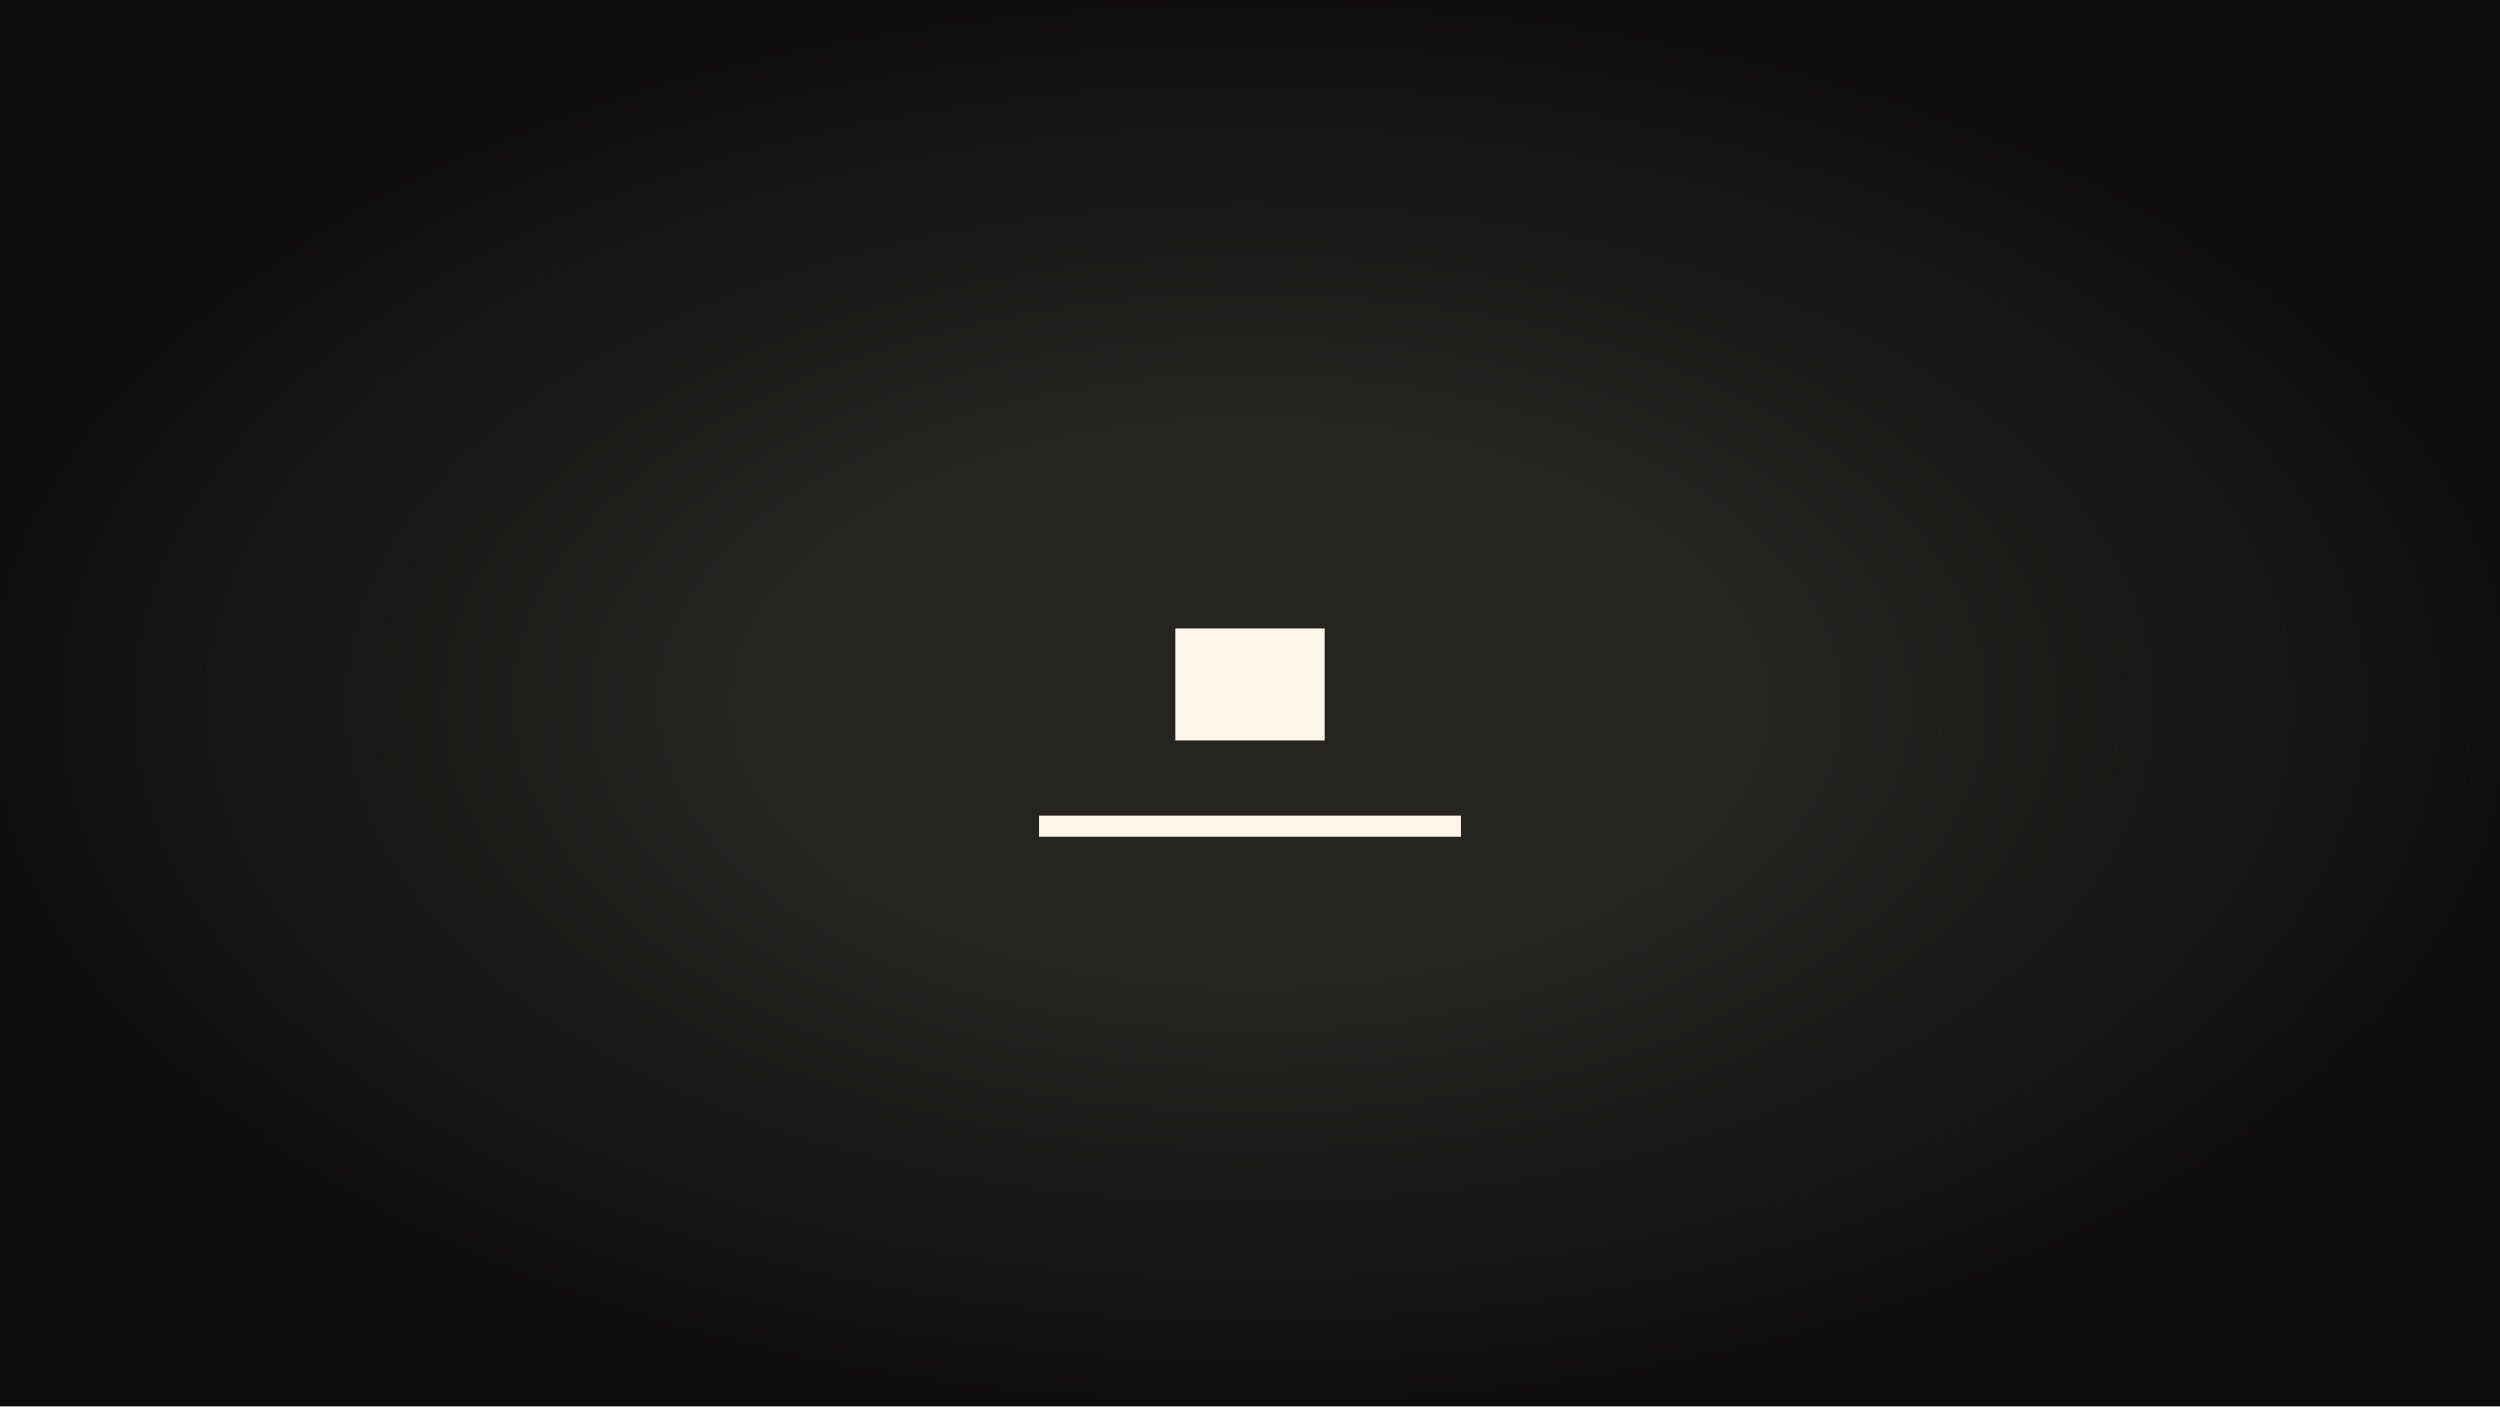
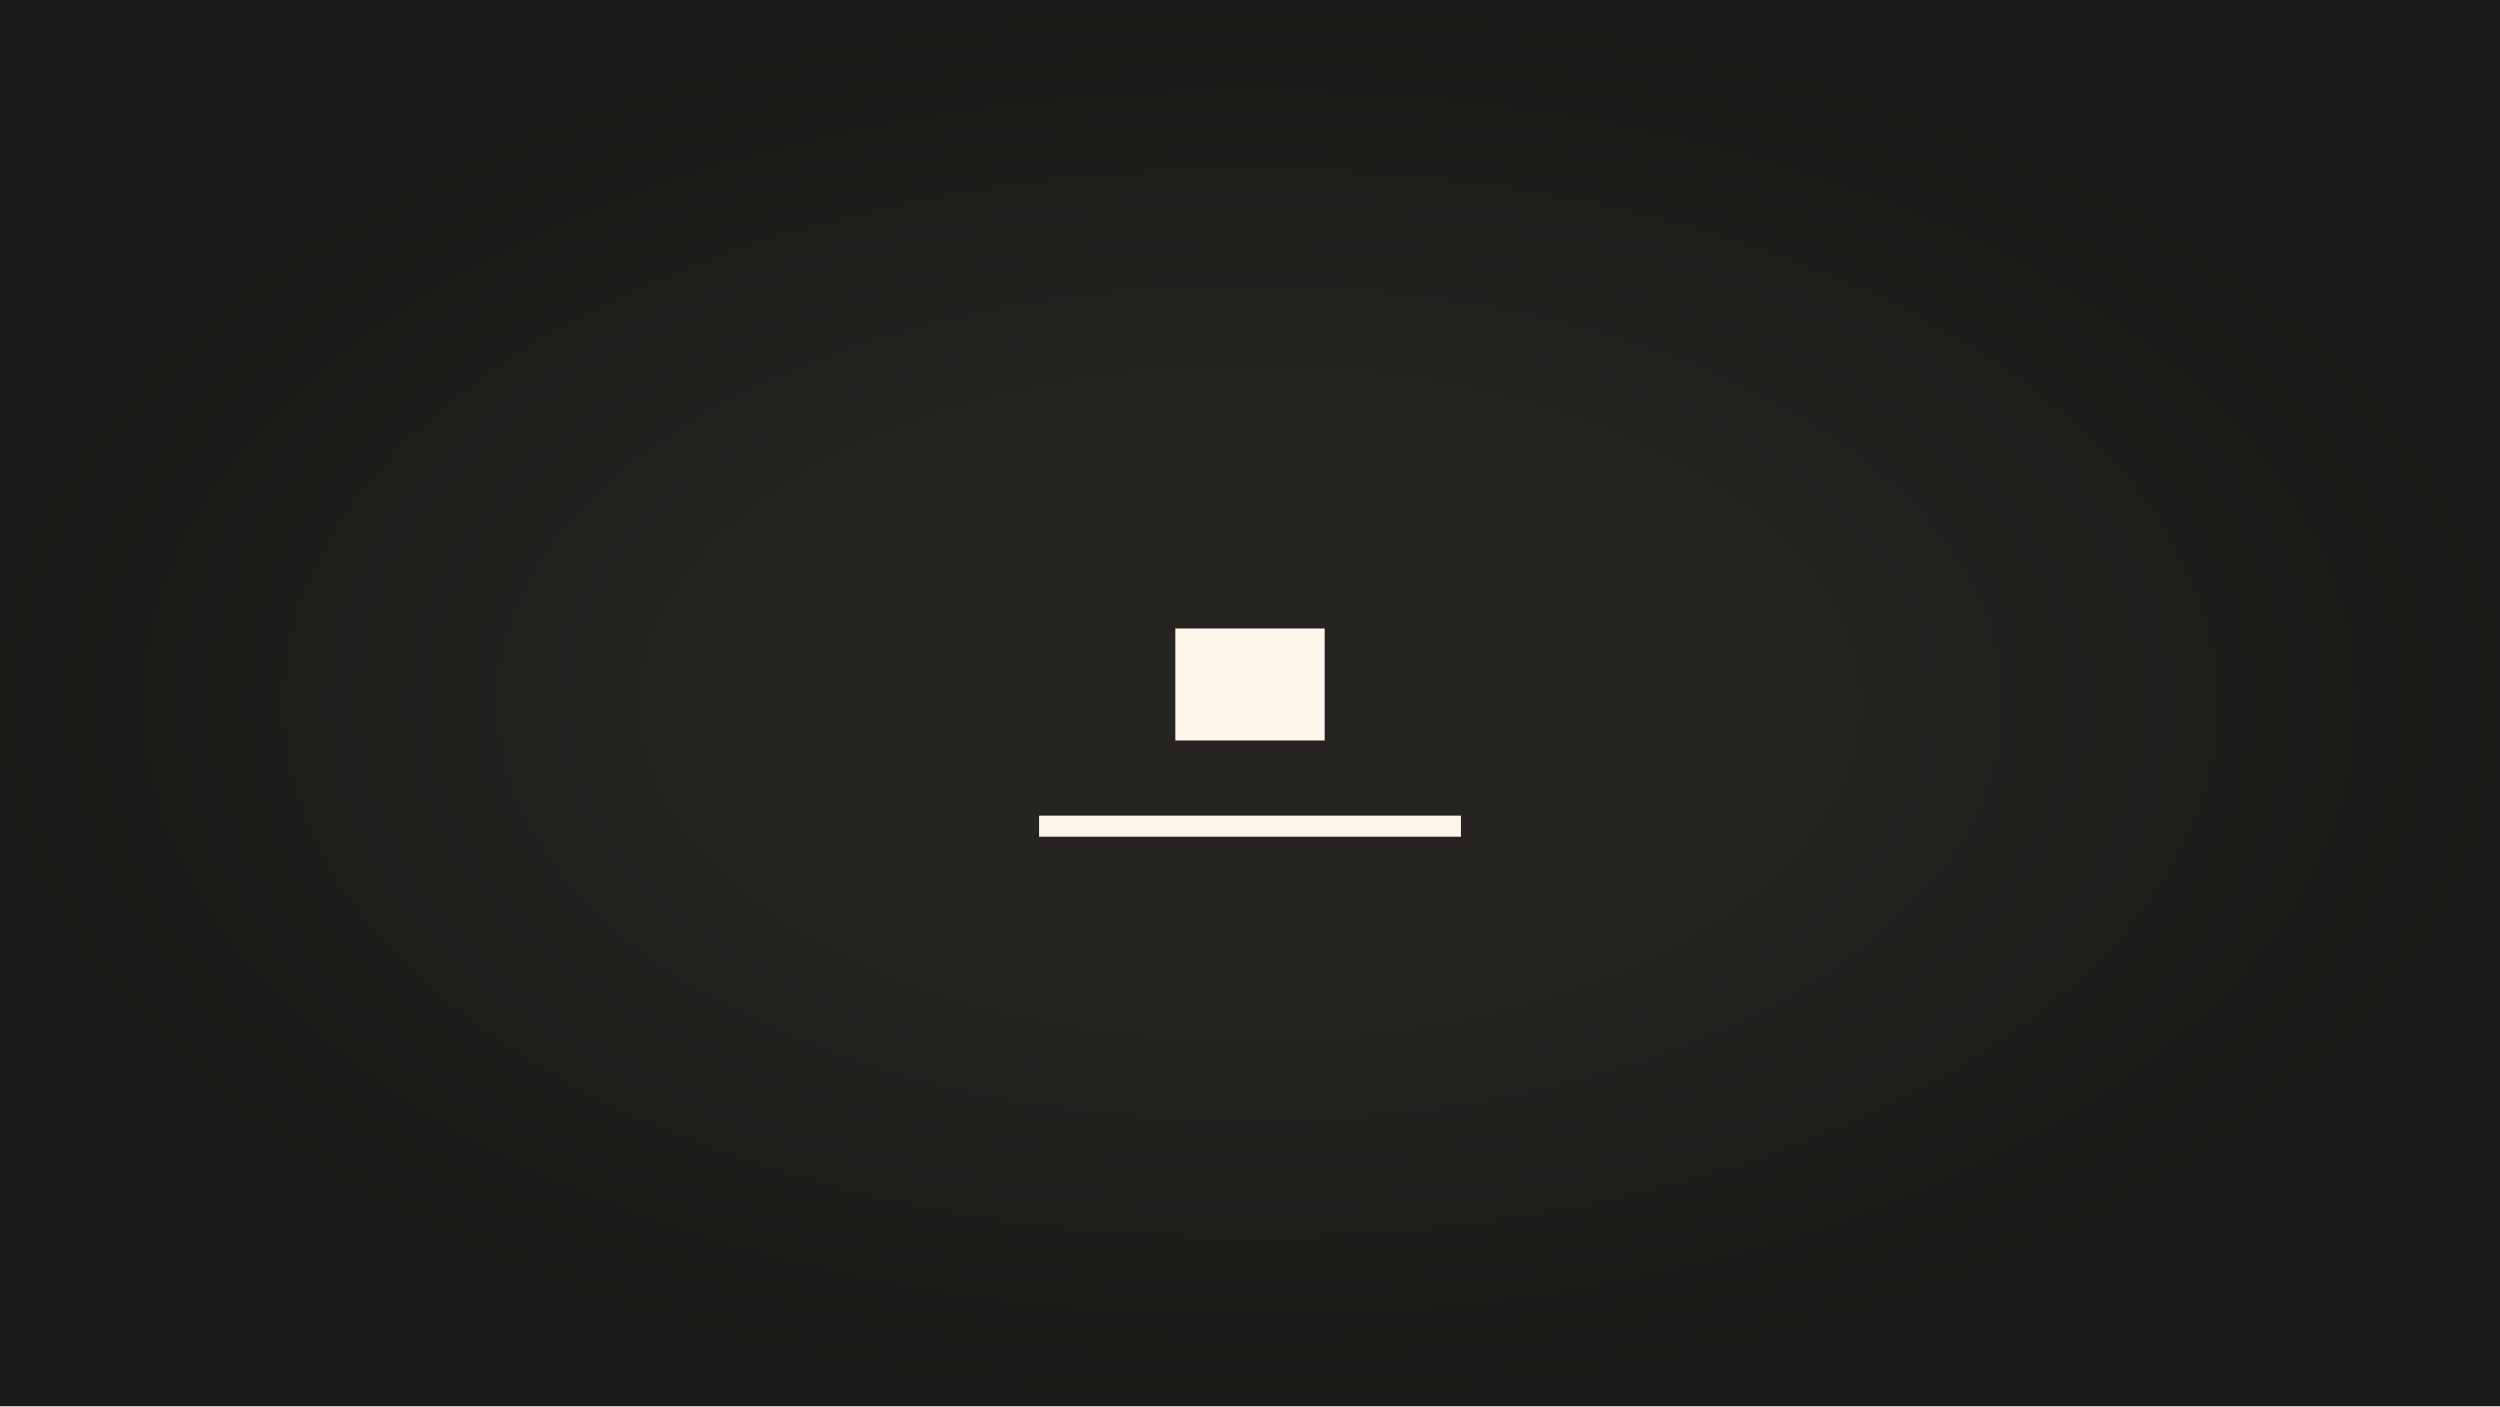
<svg xmlns="http://www.w3.org/2000/svg" width="320" height="180" viewBox="0 0 320 180">
  <defs>
    <clipPath id="s-bg-vignette-clip" clipPathUnits="userSpaceOnUse">
      <path d="M 0 0 H 320 V 180 H 0 Z" />
    </clipPath>
    <radialGradient id="s-bg-vignette-shade-gradient">
      <stop id="s-bg-vignette-shade-s0" stop-color="#000000" stop-opacity="0" offset="0.4">
        <animate attributeName="offset" begin="0s" dur="5s" calcMode="spline" values="0.4;0.75;0.4" keyTimes="0;0.8;1" keySplines="0.45 0 0.55 1;0.45 0 0.55 1" fill="remove" repeatCount="indefinite" />
      </stop>
-       <stop id="s-bg-vignette-shade-s1" stop-color="#000000" stop-opacity="0.6" offset="1" />
+       <stop id="s-bg-vignette-shade-s1" stop-color="#000000" stop-opacity="1" offset="1" />
    </radialGradient>
    <clipPath id="s-bg-vignette-shade-clip" clipPathUnits="userSpaceOnUse">
      <path d="M 0 0 H 320 V 180 H 0 Z" />
    </clipPath>
  </defs>
  <g id="s-stage" fill="#141414">
    <path id="s-stage-shape" d="M 0 0 H 320 V 180 H 0 Z" />
  </g>
  <g id="s-bg-vignette" fill="#a89880" opacity="0.12" clip-path="url(#s-bg-vignette-clip)">
    <path id="s-bg-vignette-shape" d="M 0 0 H 320 V 180 H 0 Z" />
  </g>
-   <g id="s-bg-vignette-shade" fill="url(#s-bg-vignette-shade-gradient)" clip-path="url(#s-bg-vignette-shade-clip)">
+   <g id="s-bg-vignette-shade" fill="url(#s-bg-vignette-shade-gradient)" opacity="0.3" clip-path="url(#s-bg-vignette-shade-clip)">
    <path id="s-bg-vignette-shade-shape" d="M 0 0 H 320 V 180 H 0 Z" />
  </g>
  <g id="s-subject-f0" fill="#fbf5ea" opacity="1">
    <path id="s-subject-f0-shape" d="M 150.442 94.779 L 169.558 94.779 L 169.558 80.442 L 150.442 80.442 Z" />
  </g>
  <g id="s-ground-f0" fill="#fbf5ea" opacity="1">
    <path id="s-ground-f0-shape" d="M 133 107.1 L 187 107.1 L 187 104.4 L 133 104.4 Z" />
  </g>
</svg>
